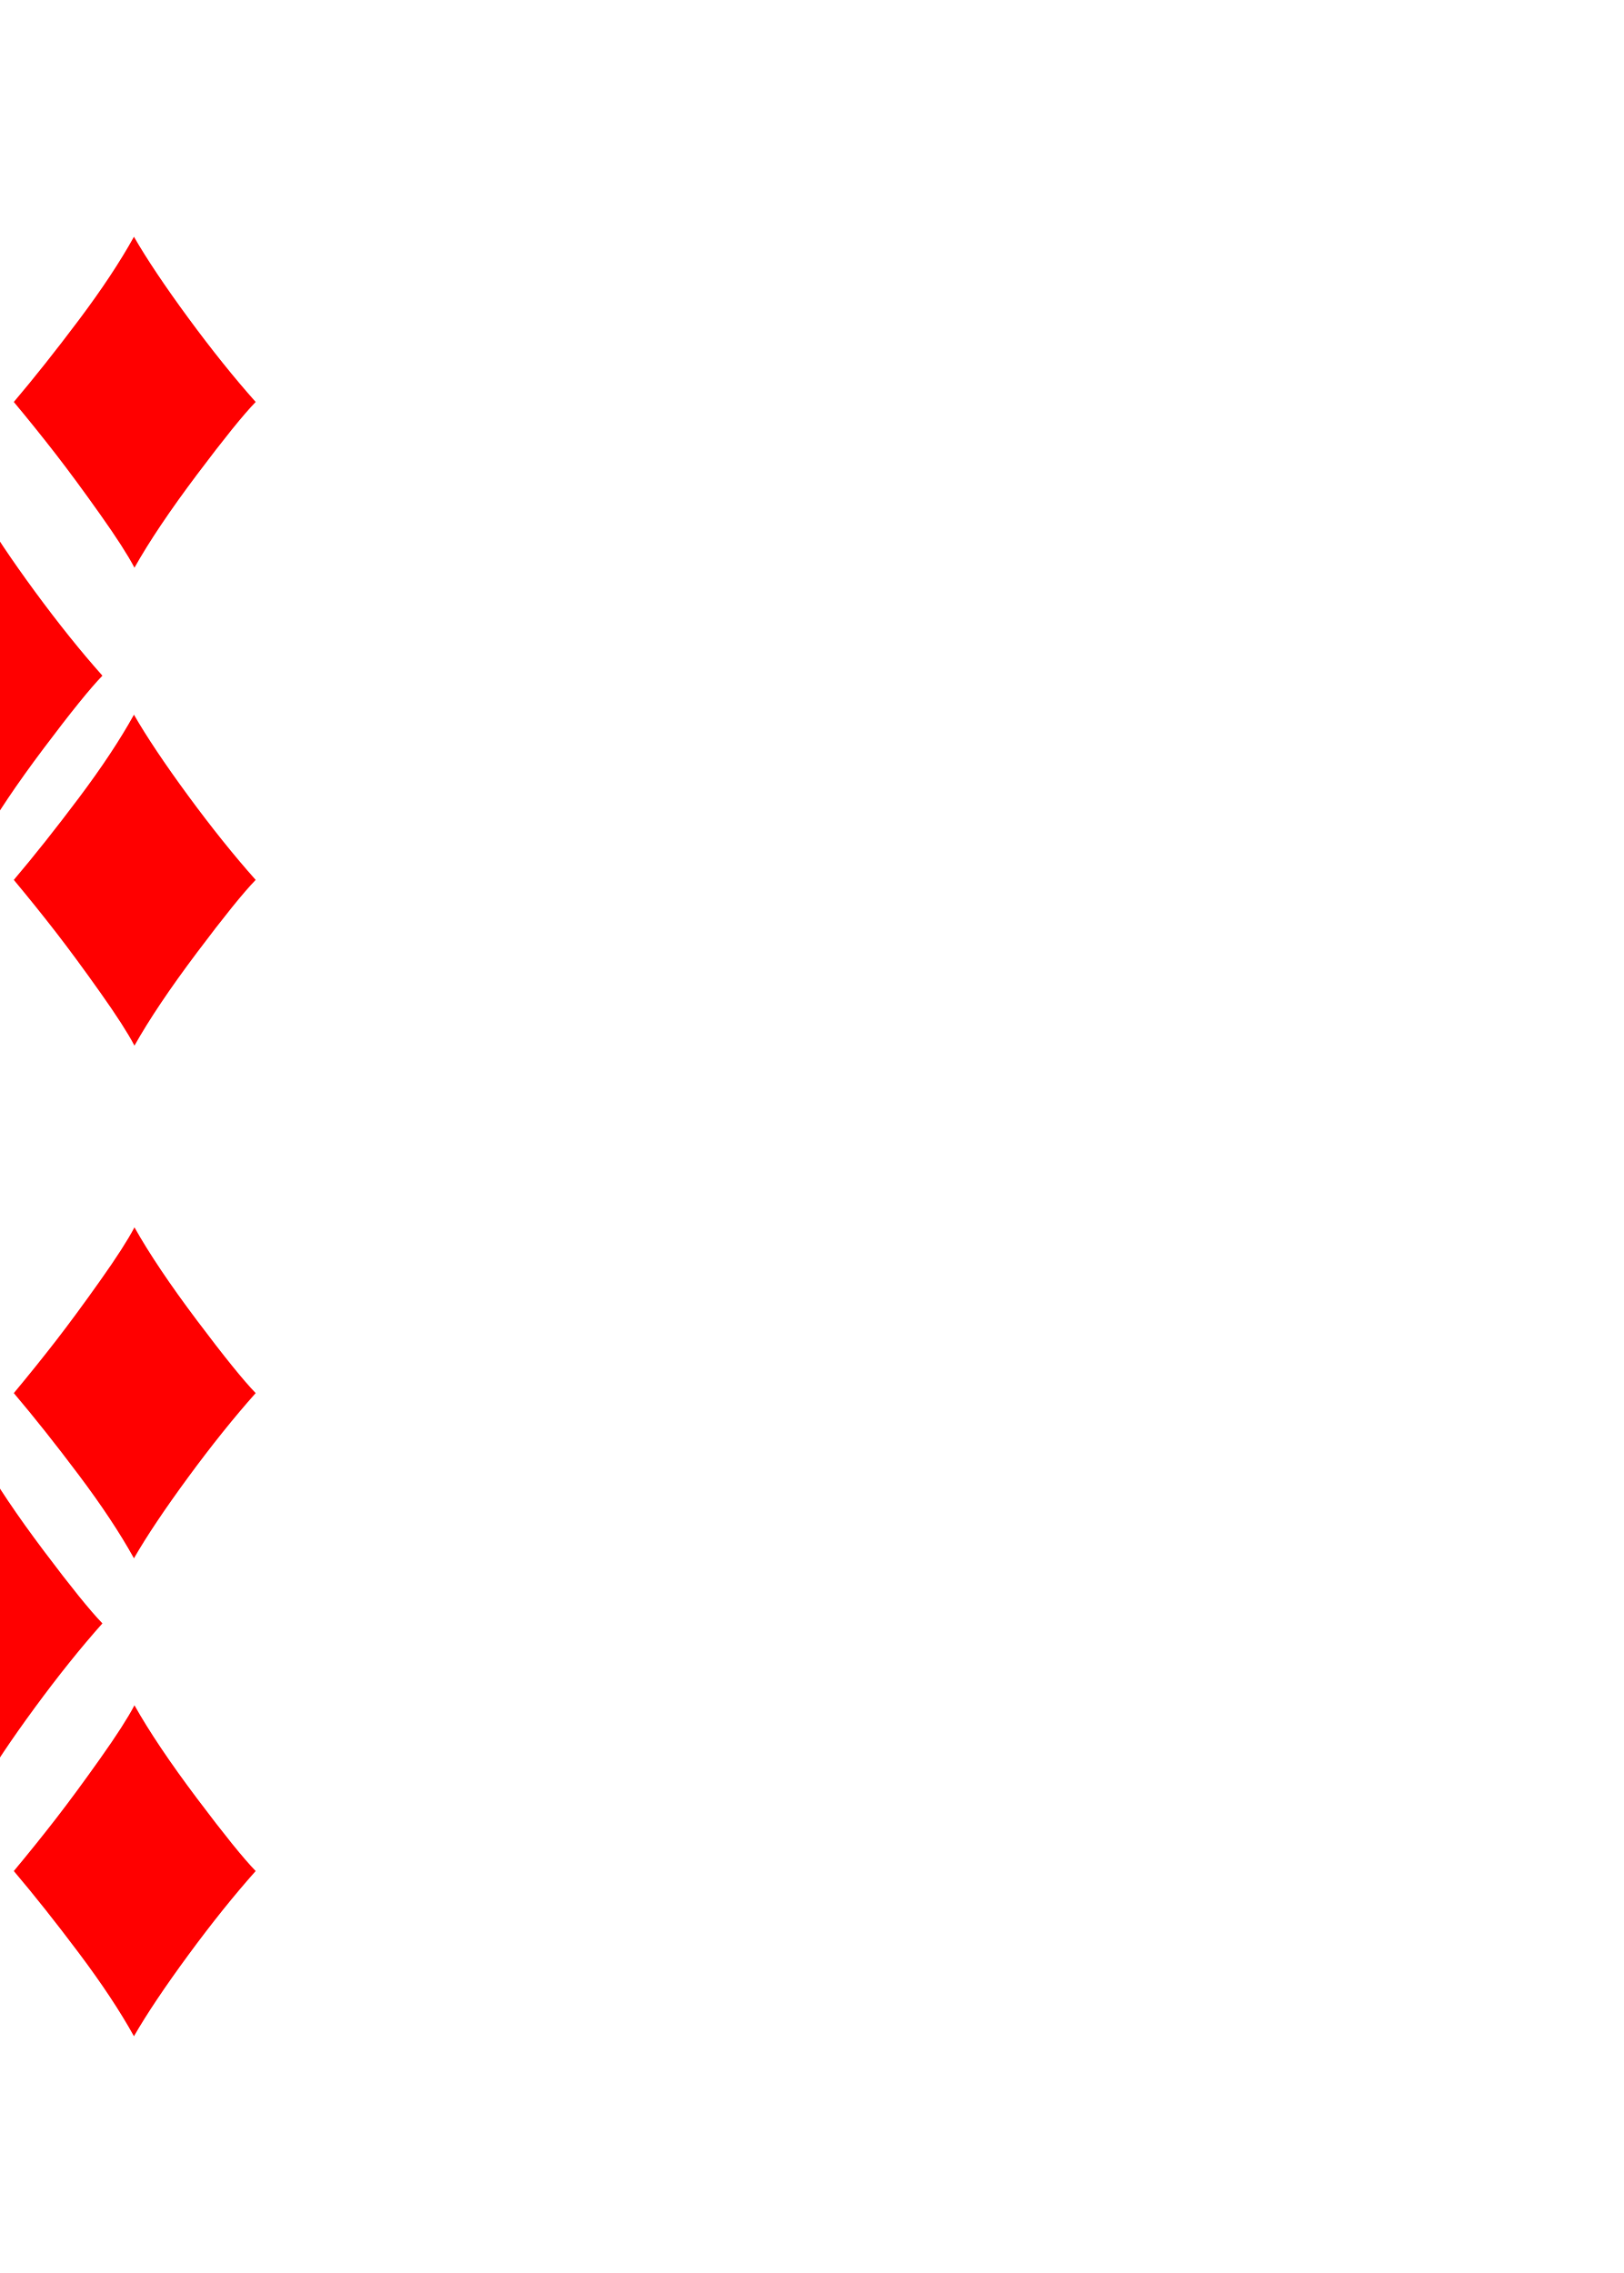
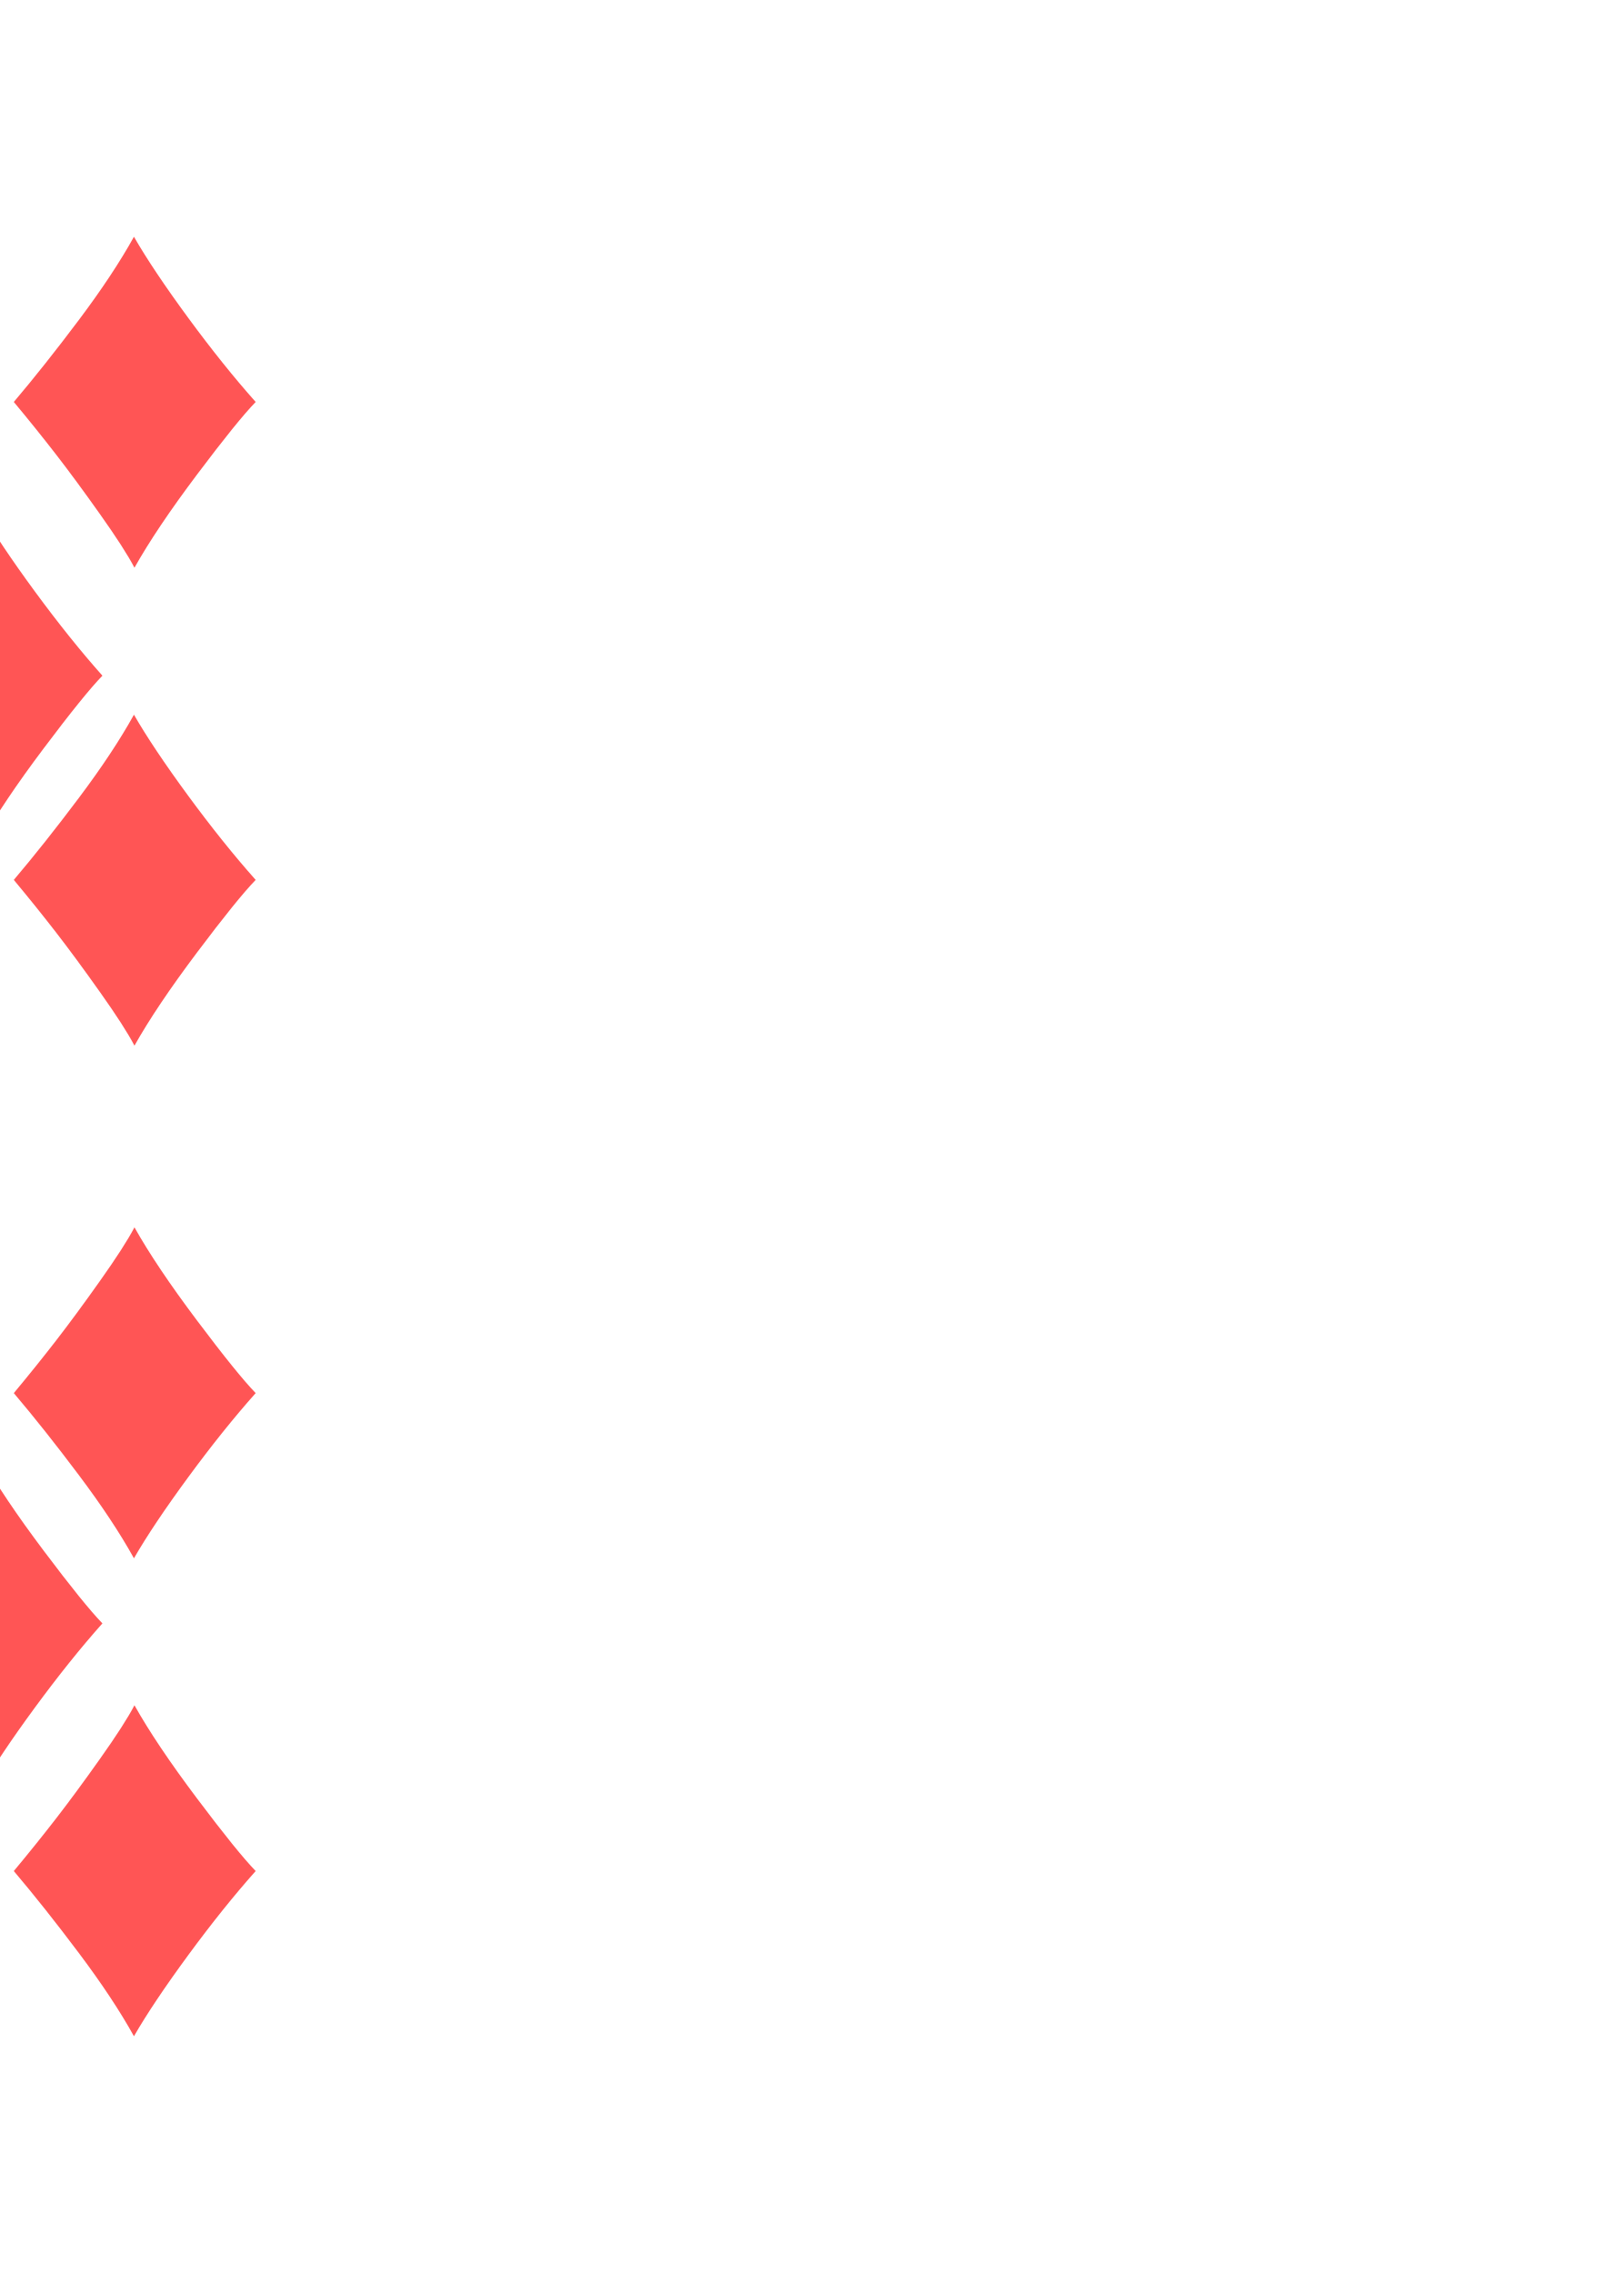
<svg xmlns="http://www.w3.org/2000/svg" xmlns:xlink="http://www.w3.org/1999/xlink" width="747.347" height="1046.286" id="svg2" version="1.0">
  <defs id="defs4">
    </defs>
  <g id="layer1" transform="translate(2.244899,-0.6479052)">
    <g id="g2775" transform="translate(-2.040797,-11.71427)">
      <g id="g2797">
        <g id="g2751" transform="translate(2.768269,0.6819287)">
-           <text xml:space="preserve" style="font-size:144px;font-style:normal;font-weight:normal;text-align:center;text-anchor:middle;fill:#ff0000;fill-opacity:1;stroke:none;stroke-width:1px;stroke-linecap:butt;stroke-linejoin:miter;stroke-opacity:1;font-family:Arial" x="58.666" y="158.362" id="text2396">
-             <tspan style="font-style:normal;font-variant:normal;font-weight:normal;font-stretch:normal;text-align:center;text-anchor:middle;font-family:Arial Narrow;-inkscape-font-specification:Arial Narrow;fill:#ff0000" id="tspan2398" x="58.666" y="158.362">10</tspan>
+           <text xml:space="preserve" style="font-size:144px;font-style:normal;font-weight:normal;text-align:center;text-anchor:middle;fill:#ff5555;fill-opacity:1;stroke:none;stroke-width:1px;stroke-linecap:butt;stroke-linejoin:miter;stroke-opacity:1;font-family:Arial" x="58.666" y="158.362" id="text2396">
+             <tspan style="font-style:normal;font-variant:normal;font-weight:normal;font-stretch:normal;text-align:center;text-anchor:middle;font-family:Arial Narrow;-inkscape-font-specification:Arial Narrow;fill:#ff5555" id="tspan2398" x="58.666" y="158.362">10</tspan>
          </text>
-           <text id="text2702" y="298.362" x="66.436" style="font-size:144px;font-style:normal;font-weight:normal;text-align:center;text-anchor:middle;fill:#ff0000;fill-opacity:1;stroke:none;stroke-width:1px;stroke-linecap:butt;stroke-linejoin:miter;stroke-opacity:1;font-family:Arial" xml:space="preserve">
-             <tspan y="298.362" x="66.436" id="tspan2704" style="font-style:normal;font-variant:normal;font-weight:normal;font-stretch:normal;text-align:center;text-anchor:middle;fill:#ff0000;font-family:Arial Narrow;-inkscape-font-specification:Arial Narrow">♦</tspan>
+           <text id="text2702" y="298.362" x="66.436" style="font-size:144px;font-style:normal;font-weight:normal;text-align:center;text-anchor:middle;fill:#ff5555;fill-opacity:1;stroke:none;stroke-width:1px;stroke-linecap:butt;stroke-linejoin:miter;stroke-opacity:1;font-family:Arial" xml:space="preserve">
+             <tspan y="298.362" x="66.436" id="tspan2704" style="font-style:normal;font-variant:normal;font-weight:normal;font-stretch:normal;text-align:center;text-anchor:middle;fill:#ff5555;font-family:Arial Narrow;-inkscape-font-specification:Arial Narrow">♦</tspan>
          </text>
        </g>
        <use x="0" y="0" xlink:href="#g2751" id="use2757" transform="matrix(-1,0,0,-1,746.9388,1071.01)" width="747.347" height="1046.286" />
      </g>
    </g>
    <g id="g2440" transform="translate(48.15674,0)">
      <g id="g2401" transform="translate(18.12744,0)">
        <g transform="translate(-2.040797,-11.71427)" id="g2423">
          <g transform="translate(-140,0)" id="g2857">
-             <text xml:space="preserve" style="font-size:250px;font-style:normal;font-weight:normal;text-align:center;text-anchor:middle;fill:#ff0000;fill-opacity:1;stroke:none;stroke-width:1px;stroke-linecap:butt;stroke-linejoin:miter;stroke-opacity:1;font-family:Arial" x="307.063" y="270.639" id="text2783">
+             <text xml:space="preserve" style="font-size:250px;font-style:normal;font-weight:normal;text-align:center;text-anchor:middle;fill:#ff5555;fill-opacity:1;stroke:none;stroke-width:1px;stroke-linecap:butt;stroke-linejoin:miter;stroke-opacity:1;font-family:Arial" x="307.063" y="270.639" id="text2783">
              <tspan id="tspan2785" x="307.063" y="270.639">♦</tspan>
            </text>
            <use x="0" y="0" xlink:href="#text2783" id="use2805" transform="matrix(1,0,0,-1,0,1071.01)" width="747.347" height="1046.286" />
            <use transform="translate(0,220)" height="1046.286" width="747.347" id="use2919" xlink:href="#text2783" y="0" x="0" />
            <use height="1046.286" width="747.347" transform="matrix(1,0,0,-1,0,1071.01)" id="use3015" xlink:href="#use2919" y="0" x="0" />
          </g>
          <use height="1046.286" width="747.347" transform="translate(280,0)" id="use2862" xlink:href="#g2857" y="0" x="0" />
        </g>
        <g id="g2398">
-           <text id="text2941" y="384.925" x="305.022" style="font-size:250px;font-style:normal;font-weight:normal;text-align:center;text-anchor:middle;fill:#ff0000;fill-opacity:1;stroke:none;stroke-width:1px;stroke-linecap:butt;stroke-linejoin:miter;stroke-opacity:1;font-family:Arial" xml:space="preserve">
+           <text id="text2941" y="384.925" x="305.022" style="font-size:250px;font-style:normal;font-weight:normal;text-align:center;text-anchor:middle;fill:#ff5555;fill-opacity:1;stroke:none;stroke-width:1px;stroke-linecap:butt;stroke-linejoin:miter;stroke-opacity:1;font-family:Arial" xml:space="preserve">
            <tspan y="384.925" x="305.022" id="tspan2943">♦</tspan>
          </text>
          <use height="1046.286" width="747.347" transform="matrix(1,0,0,-1,0,1059.581)" id="use3017" xlink:href="#text2941" y="0" x="0" />
        </g>
      </g>
    </g>
  </g>
</svg>
